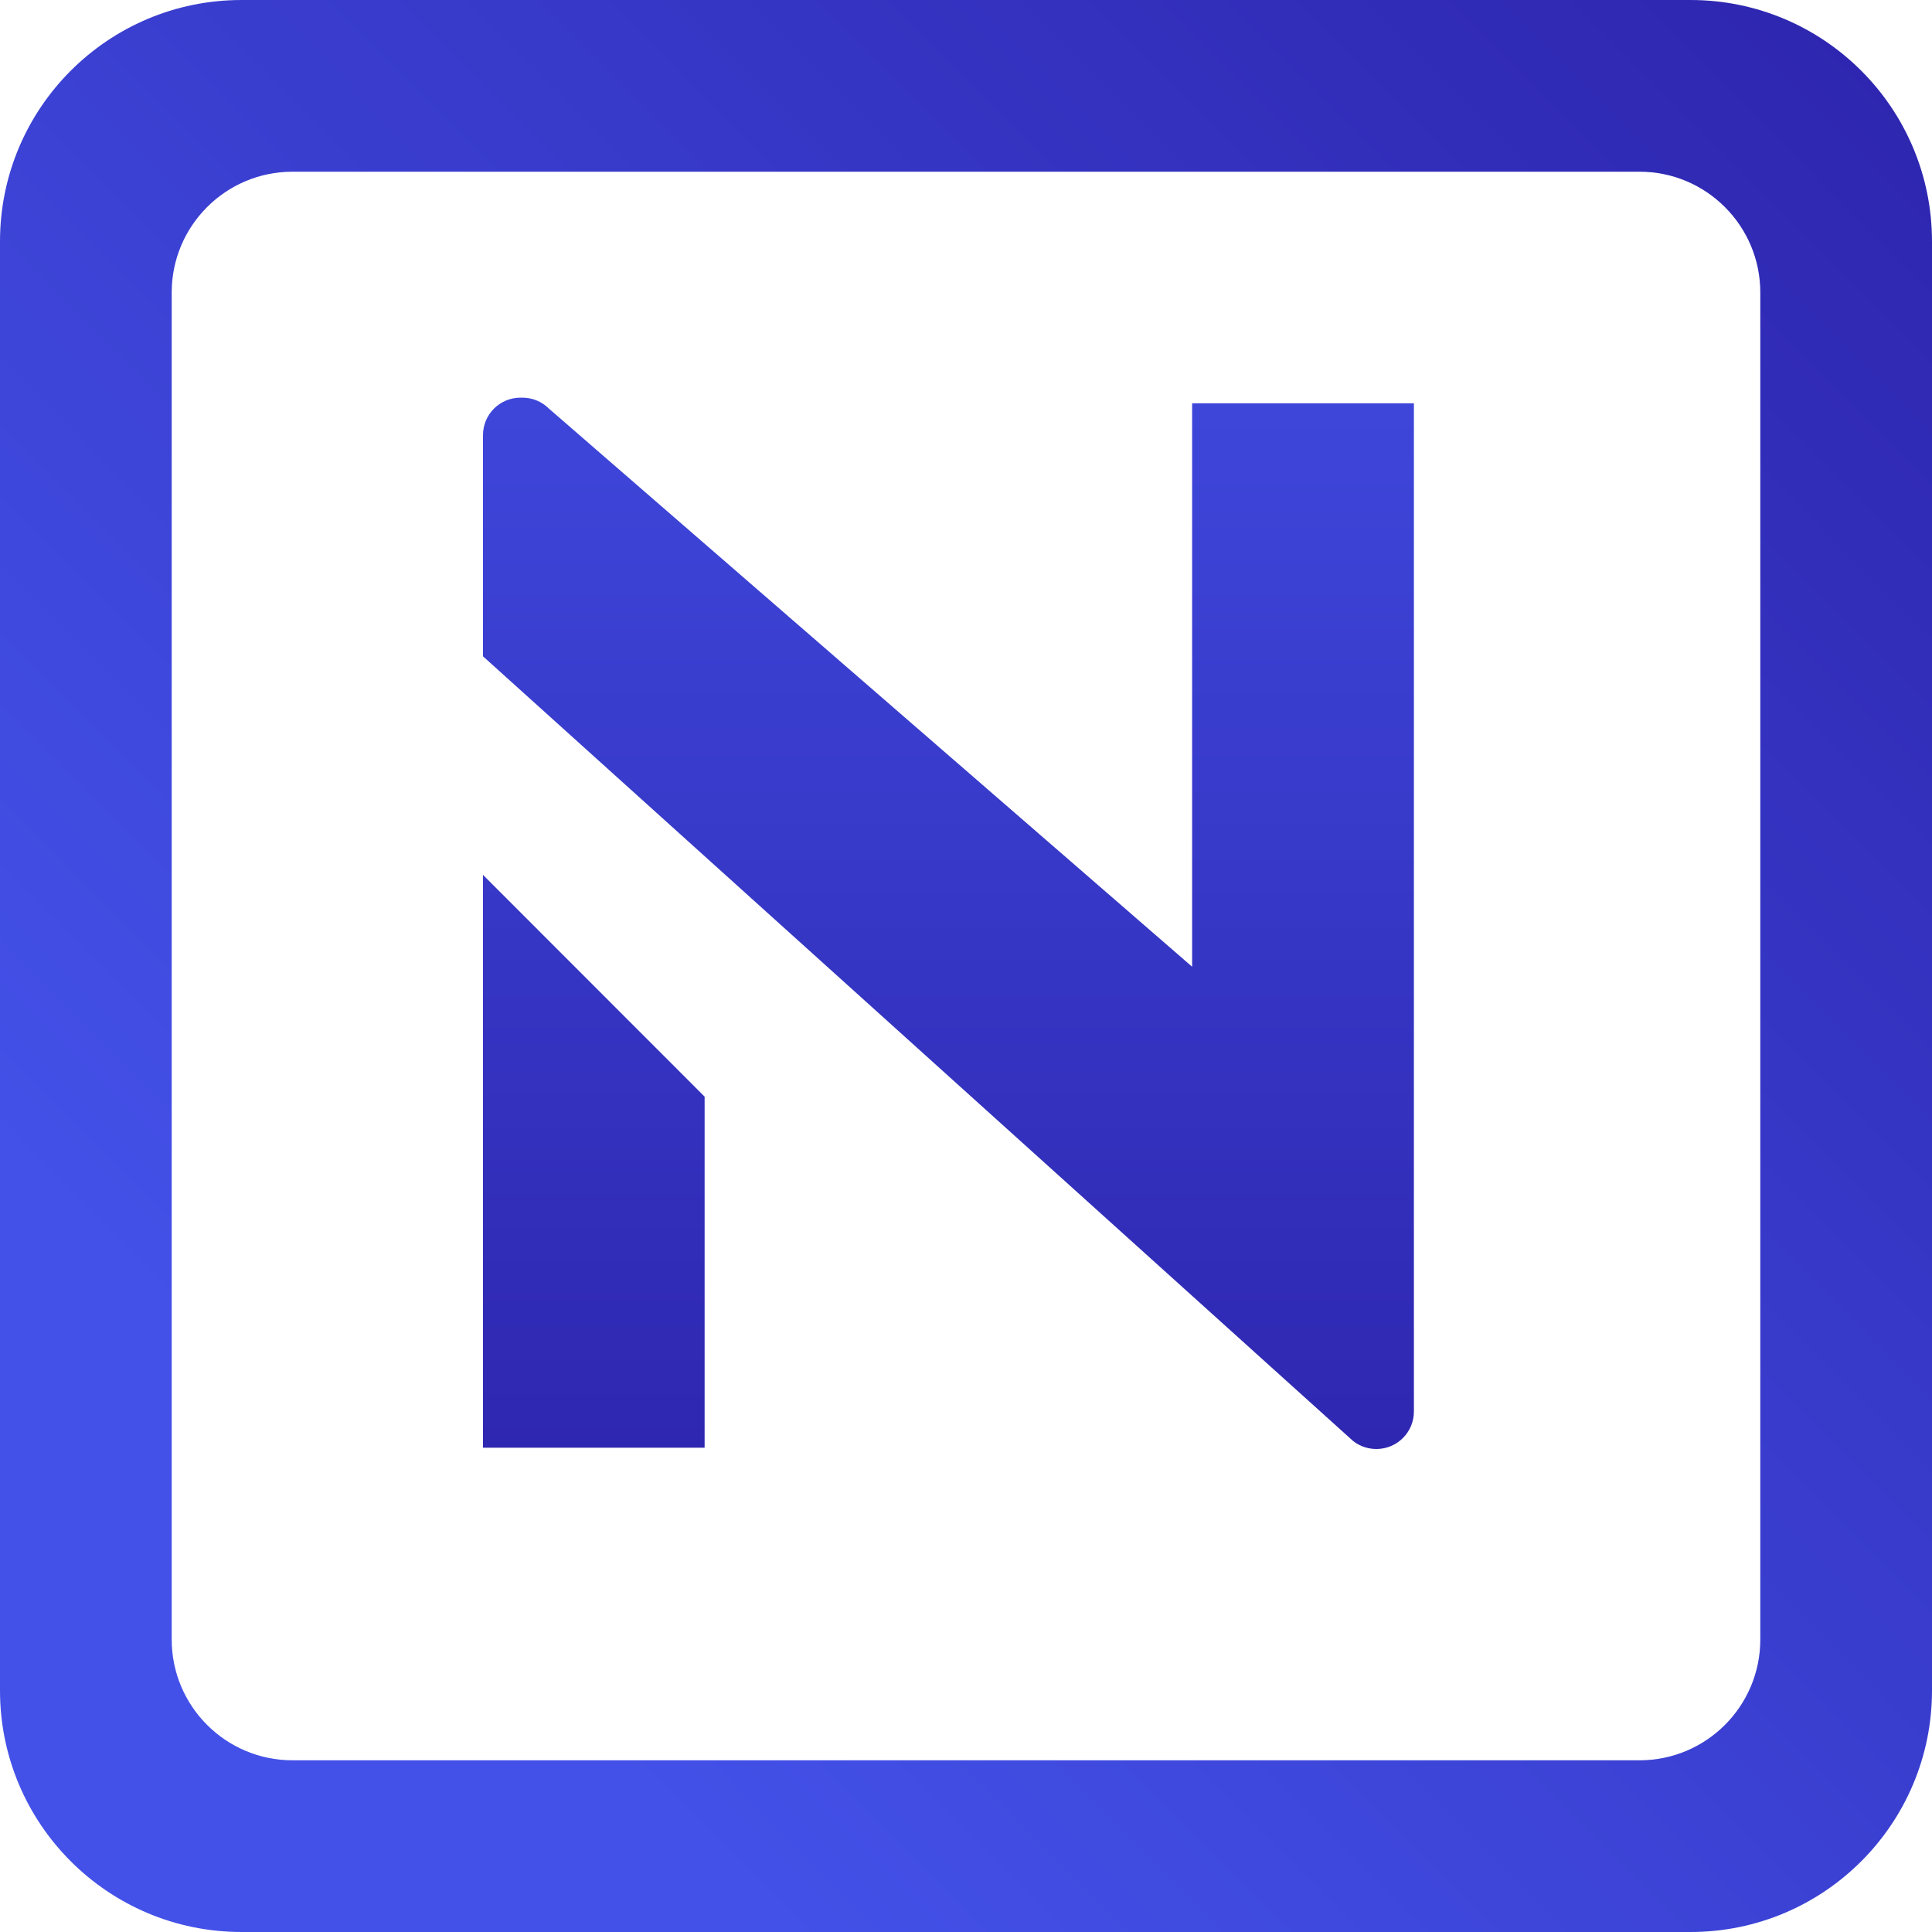
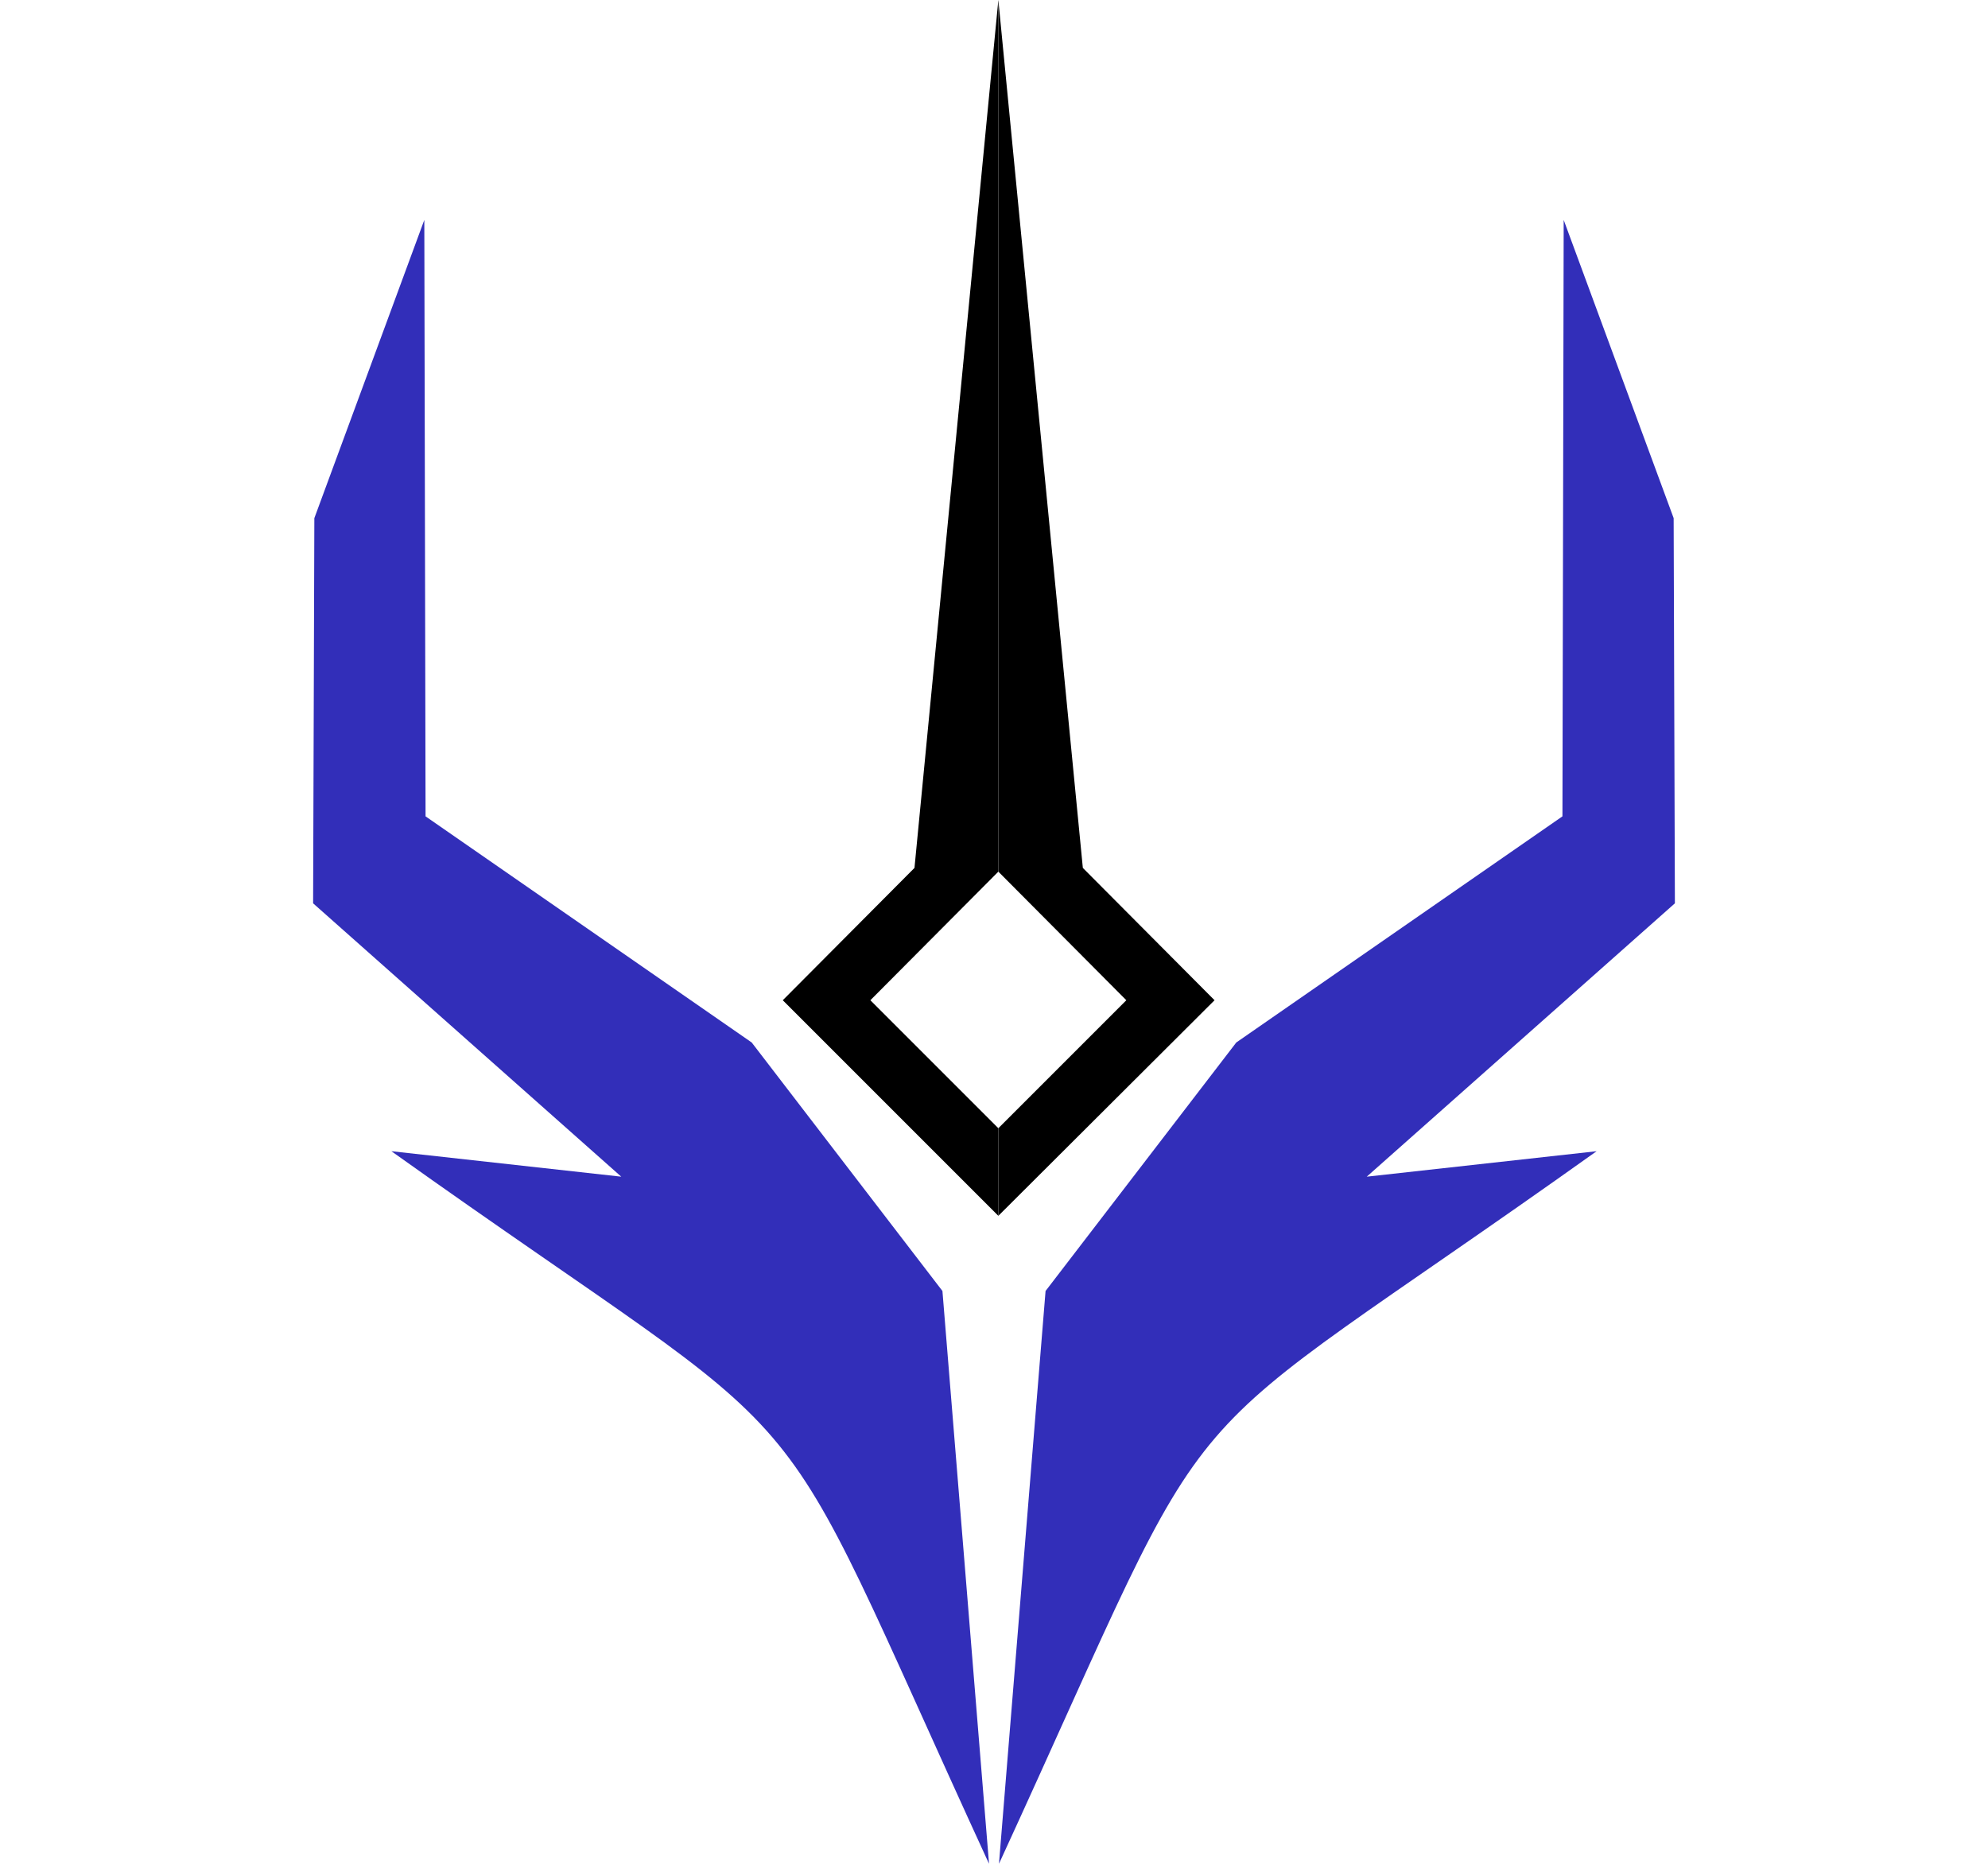
- <svg xmlns="http://www.w3.org/2000/svg" width="24" height="24" viewBox="0 0 24 24" fill="none">
-   <path d="M6 10.868L8.753 13.623V17.984H6V10.868ZM17.564 5.01V17.535C17.564 17.792 17.355 18 17.098 18C16.974 18 16.856 17.953 16.768 17.864L6 8.153V5.405C6 5.148 6.208 4.94 6.465 4.94H6.49C6.613 4.94 6.733 4.989 6.819 5.076L14.809 12.009V5.01H17.564Z" fill="url(#paint0_linear_231_10218)" />
-   <path fill-rule="evenodd" clip-rule="evenodd" d="M3 0C1.343 0 0 1.343 0 3V21C0 22.657 1.343 24 3 24H21C22.657 24 24 22.657 24 21V3C24 1.343 22.657 0 21 0H3ZM3.633 2.133C2.805 2.133 2.133 2.805 2.133 3.633V20.367C2.133 21.195 2.805 21.867 3.633 21.867H20.367C21.195 21.867 21.867 21.195 21.867 20.367V3.633C21.867 2.805 21.195 2.133 20.367 2.133H3.633Z" fill="url(#paint1_linear_231_10218)" />
+ <svg xmlns="http://www.w3.org/2000/svg" id="Layer_1" version="1.1" viewBox="0 0 32 30">
  <defs>
-     <linearGradient id="paint0_linear_231_10218" x1="11.781" y1="0.543" x2="11.781" y2="21.661" gradientUnits="userSpaceOnUse">
-       <stop stop-color="#4351E8" />
-       <stop offset="1" stop-color="#2A1EA5" />
-     </linearGradient>
-     <linearGradient id="paint1_linear_231_10218" x1="4.823" y1="19.143" x2="26.703" y2="-2.633" gradientUnits="userSpaceOnUse">
-       <stop stop-color="#4351E8" />
-       <stop offset="1" stop-color="#2A1EA5" />
-     </linearGradient>
+     <style>
+       .st0 {
+         fill: #322eb9;
+       }
+     </style>
  </defs>
+   <path class="st0" d="M25.17,3.54l-.02,9.6-5.25,3.64-3.07,4-.75,9.22c3.78-8.22,2.31-6.26,9.62-11.47l-3.7.41,4.96-4.4-.02-6.2" />
+   <path class="st0" d="M6.83,3.54l.02,9.6,5.25,3.64,3.07,4,.75,9.22c-3.78-8.22-2.31-6.26-9.62-11.47l3.7.41-4.96-4.4.02-6.2" />
+   <polygon points="16.07 14.03 14.01 16.1 16.07 18.16 16.07 19.57 12.6 16.1 14.72 13.97 16.07 0 16.07 14.03" />
+   <polygon points="16.07 14.03 18.13 16.1 16.07 18.16 16.07 19.57 19.55 16.1 17.43 13.97 16.07 0 16.07 14.03" />
</svg>
